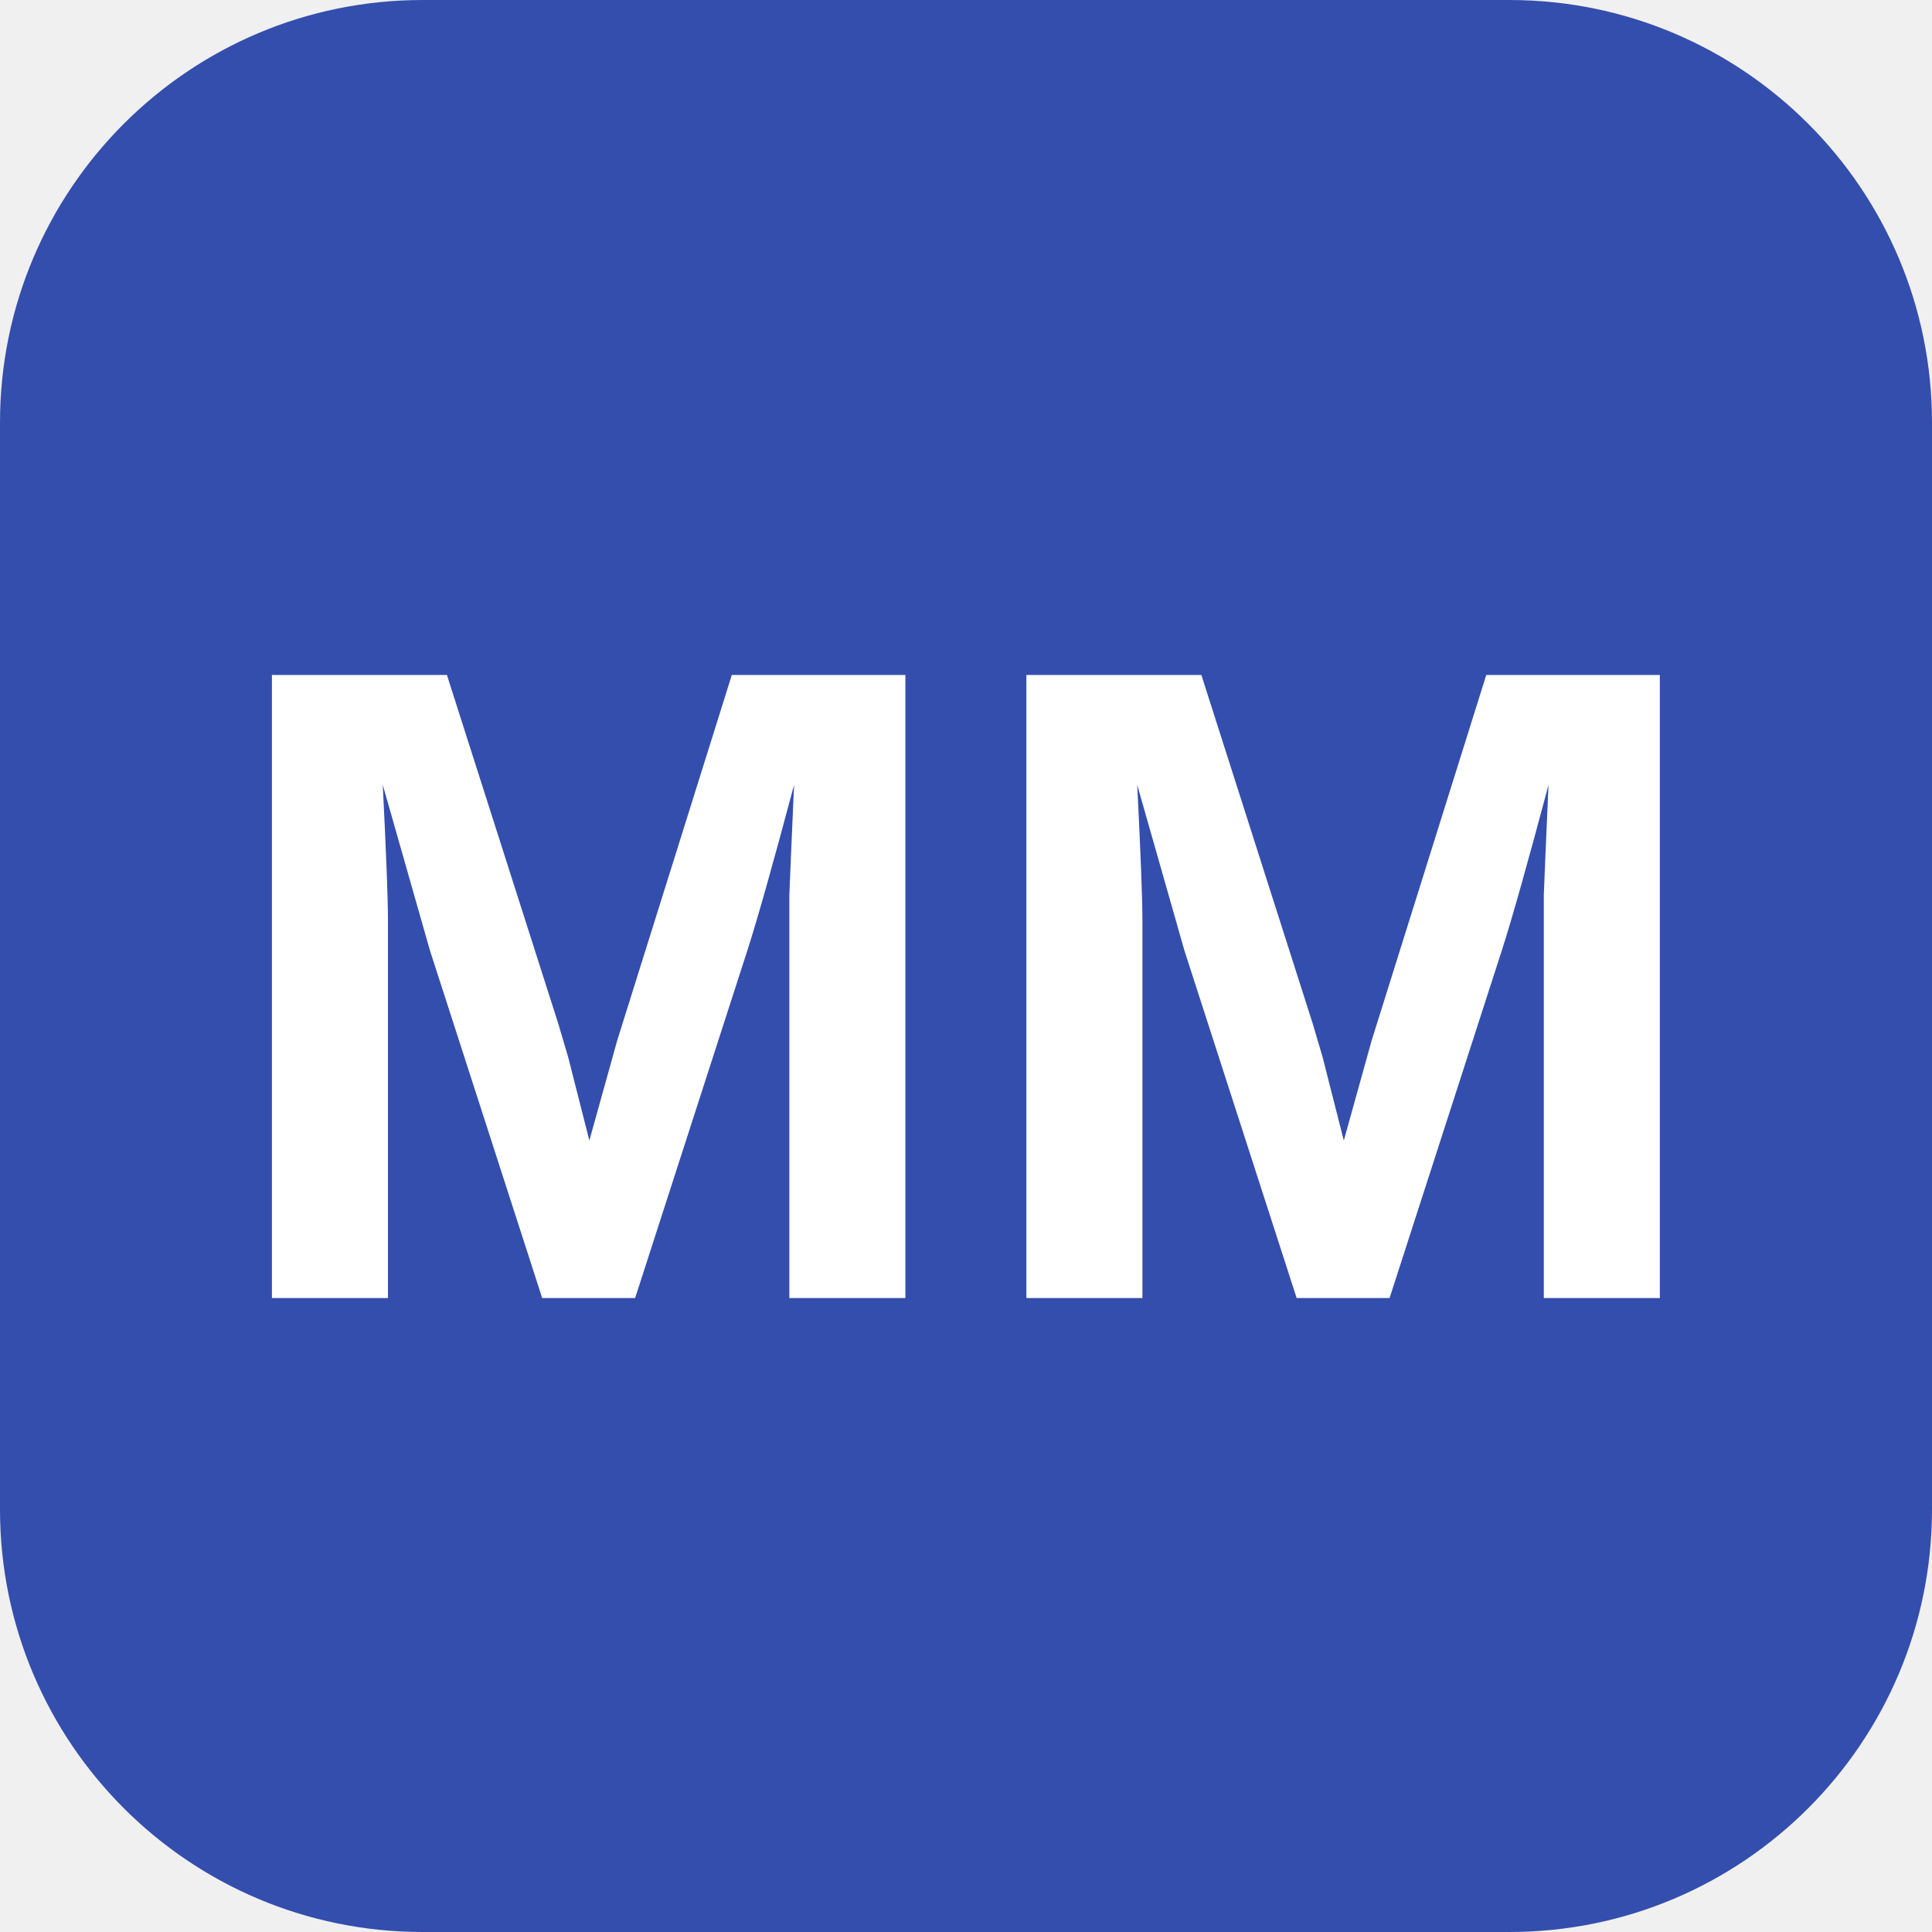
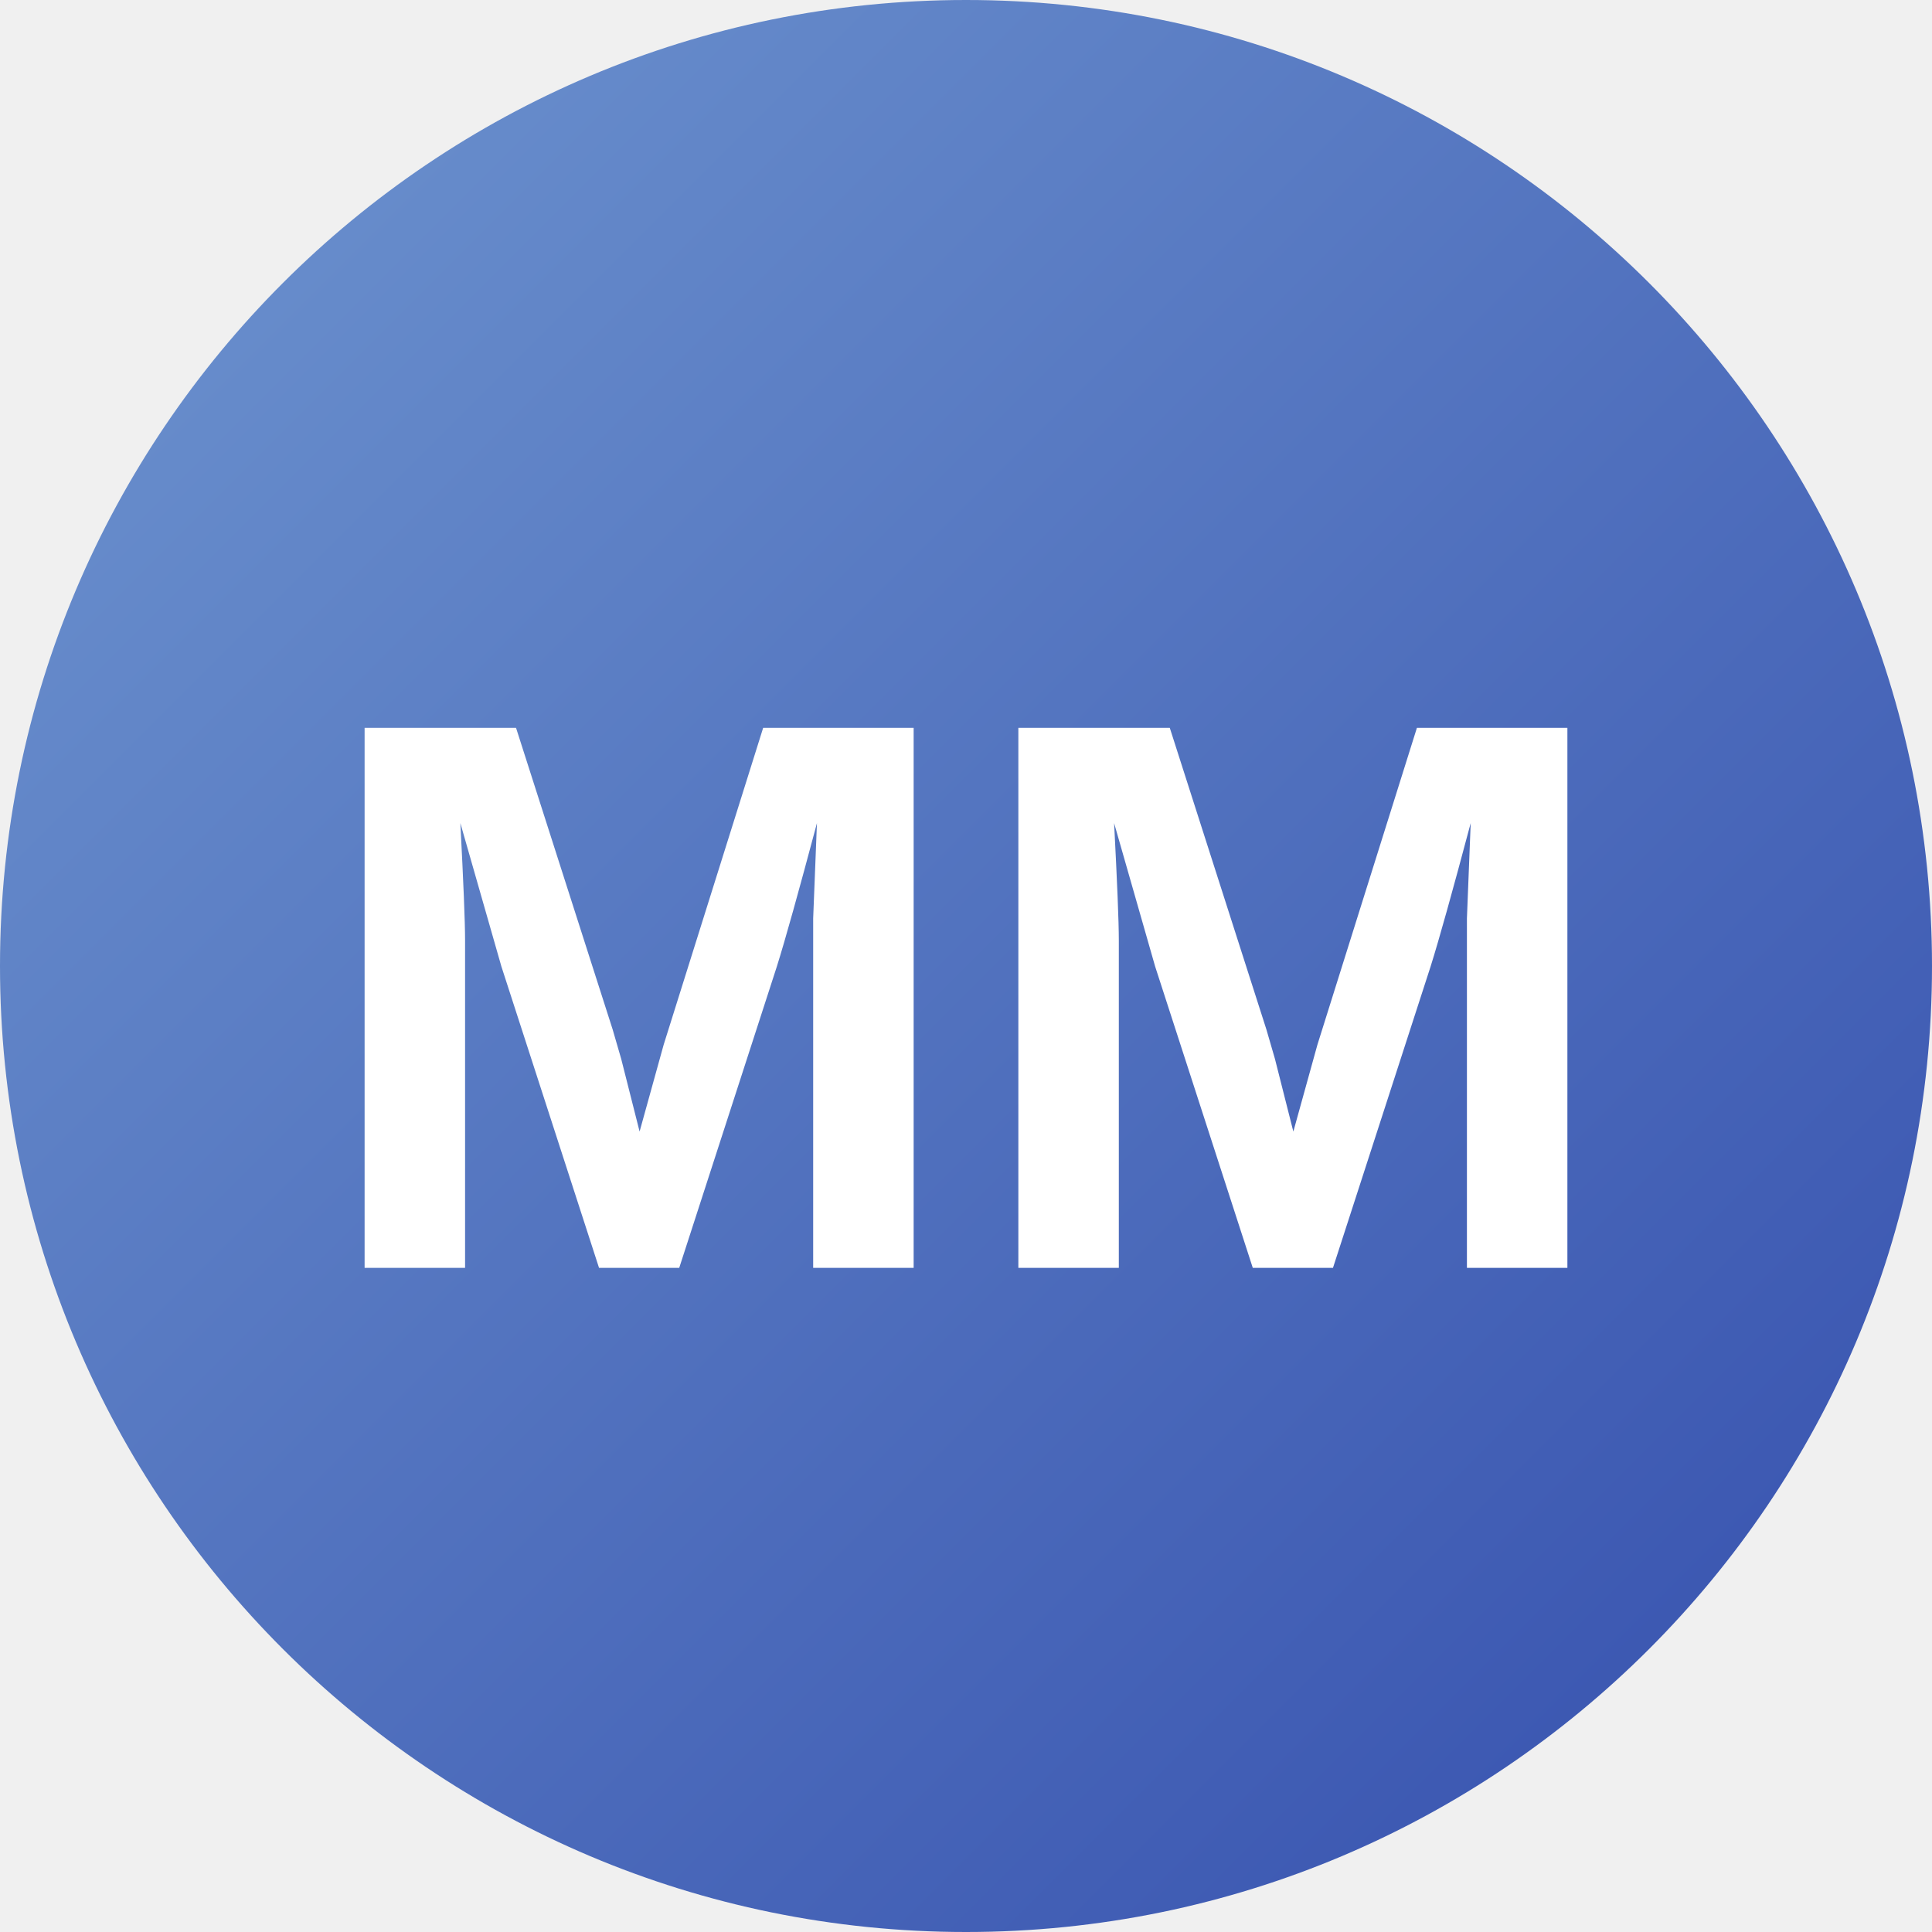
<svg xmlns="http://www.w3.org/2000/svg" viewBox="0 0 64 64">
-   <rect width="64" height="64" rx="14" fill="#344EAD" />
-   <text x="32" y="43" text-anchor="middle" font-family="Helvetica Neue, Arial, sans-serif" font-size="30" font-weight="700" fill="#FFFFFF">MM</text>
+   <defs>
+     <linearGradient id="b" x1="1" y1="1" x2="0" y2="0">
+       <stop offset="0" stop-color="#344EAD" />
+       <stop offset="1" stop-color="#6F96D0" />
+     </linearGradient>
+   </defs>
+   <rect width="64" height="64" rx="32" fill="url(#b)" />
+   <text x="32" y="42" text-anchor="middle" font-family="Helvetica Neue, Arial, sans-serif" font-size="26" font-weight="700" fill="#FFFFFF">MM</text>
</svg>
